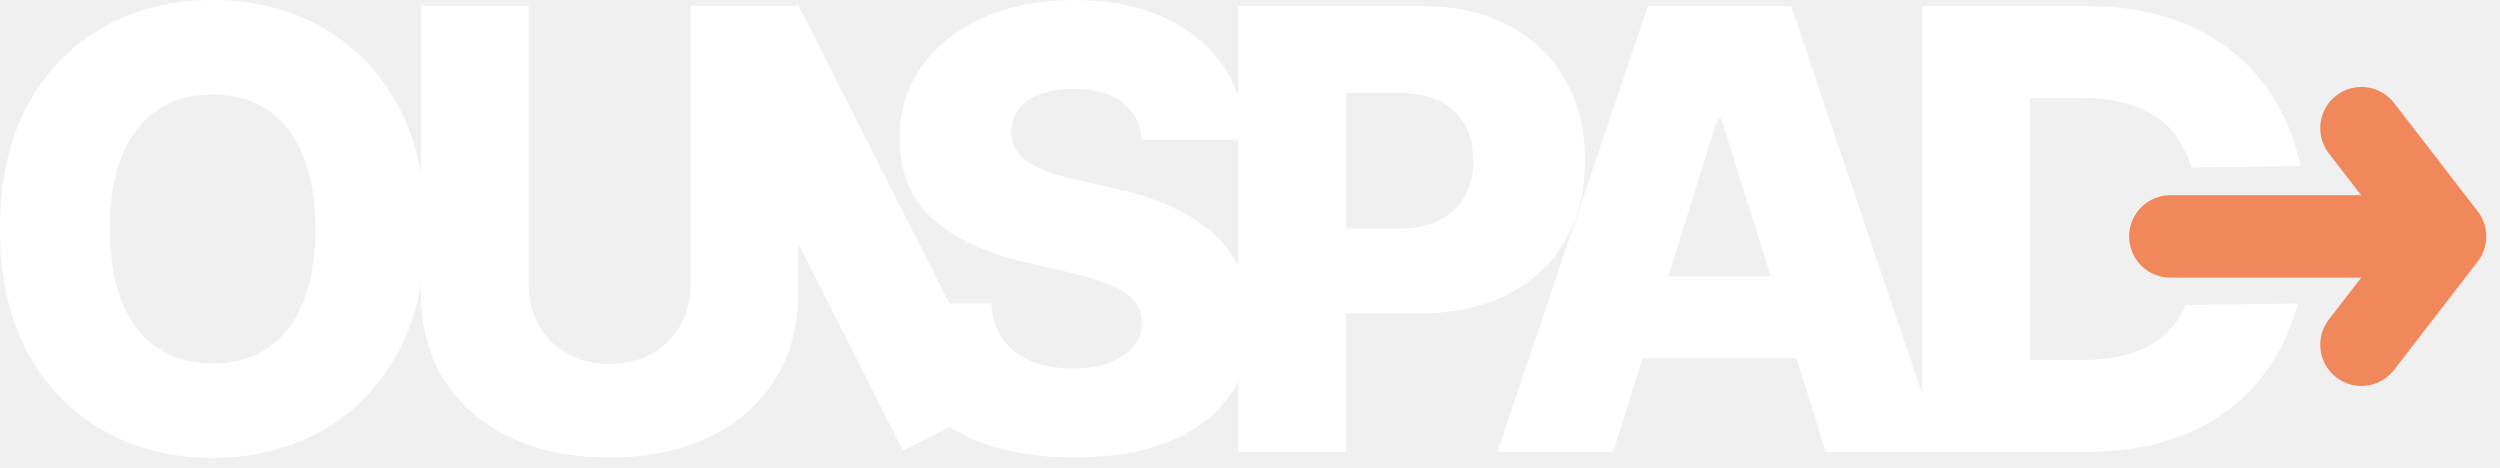
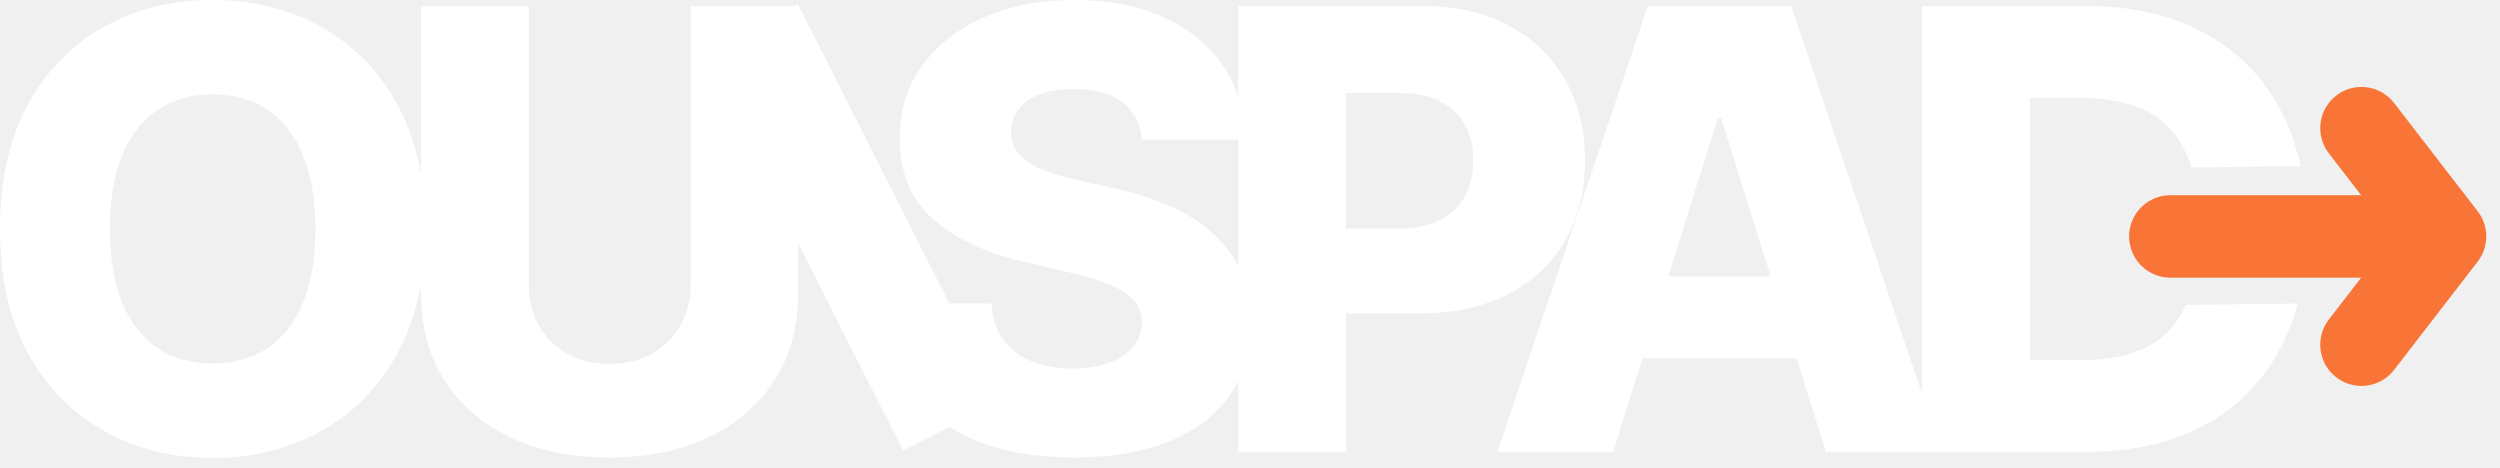
<svg xmlns="http://www.w3.org/2000/svg" width="91" height="17" viewBox="0 0 91 17" fill="none">
  <path fill-rule="evenodd" clip-rule="evenodd" d="M14.458 12.874C14.871 12.129 15.159 11.286 15.324 10.344V10.687C15.324 11.897 15.609 12.95 16.179 13.848C16.75 14.741 17.55 15.433 18.58 15.924C19.61 16.41 20.814 16.653 22.192 16.653C23.555 16.653 24.752 16.41 25.781 15.924C26.811 15.433 27.614 14.741 28.19 13.848C28.765 12.95 29.053 11.897 29.053 10.687V8.858L32.871 16.399L34.571 15.538C34.869 15.732 35.195 15.9 35.548 16.043C36.557 16.45 37.74 16.653 39.097 16.653C40.45 16.653 41.604 16.457 42.559 16.067C43.521 15.676 44.258 15.113 44.77 14.379C44.883 14.217 44.984 14.047 45.073 13.87V16.447H48.994V11.408H51.656C52.898 11.408 53.97 11.178 54.873 10.719C55.776 10.259 56.471 9.613 56.956 8.778C57.448 7.938 57.693 6.959 57.693 5.839C57.693 4.724 57.453 3.747 56.972 2.908C56.492 2.062 55.808 1.405 54.92 0.935C54.038 0.459 52.99 0.222 51.775 0.222H45.073V3.512C44.944 3.126 44.767 2.763 44.54 2.424C44.028 1.658 43.307 1.064 42.377 0.642C41.453 0.214 40.362 0 39.105 0C37.875 0 36.779 0.211 35.818 0.634C34.856 1.056 34.104 1.645 33.56 2.4C33.016 3.156 32.746 4.035 32.752 5.039C32.746 6.269 33.148 7.246 33.956 7.97C34.764 8.688 35.87 9.208 37.275 9.531L38.971 9.927C39.562 10.064 40.048 10.215 40.428 10.378C40.814 10.537 41.099 10.727 41.284 10.949C41.469 11.165 41.564 11.427 41.569 11.733C41.564 12.06 41.461 12.351 41.26 12.604C41.06 12.858 40.772 13.056 40.397 13.199C40.027 13.341 39.578 13.413 39.05 13.413C38.474 13.413 37.967 13.323 37.529 13.143C37.096 12.964 36.755 12.7 36.507 12.351C36.259 12.002 36.119 11.567 36.087 11.044H34.555L29.041 0.152L28.903 0.222H25.14V10.347C25.14 10.906 25.016 11.406 24.767 11.844C24.519 12.282 24.173 12.626 23.73 12.874C23.291 13.122 22.779 13.246 22.192 13.246C21.606 13.246 21.091 13.122 20.648 12.874C20.204 12.626 19.858 12.282 19.61 11.844C19.367 11.406 19.245 10.906 19.245 10.347V0.222H15.324V6.325C15.159 5.383 14.871 4.54 14.458 3.795C13.772 2.554 12.842 1.611 11.67 0.967C10.502 0.322 9.193 0 7.74 0C6.282 0 4.97 0.322 3.803 0.967C2.636 1.611 1.709 2.554 1.022 3.795C0.341 5.036 0 6.549 0 8.334C0 10.114 0.341 11.625 1.022 12.866C1.709 14.102 2.636 15.045 3.803 15.694C4.97 16.344 6.282 16.669 7.74 16.669C9.193 16.669 10.502 16.347 11.67 15.702C12.842 15.058 13.772 14.115 14.458 12.874ZM11.028 5.657C11.329 6.385 11.48 7.278 11.48 8.334C11.48 9.391 11.329 10.283 11.028 11.012C10.732 11.741 10.304 12.293 9.745 12.668C9.19 13.043 8.522 13.23 7.74 13.23C6.964 13.23 6.296 13.043 5.736 12.668C5.176 12.293 4.746 11.741 4.444 11.012C4.149 10.283 4.001 9.391 4.001 8.334C4.001 7.278 4.149 6.385 4.444 5.657C4.746 4.928 5.176 4.376 5.736 4.001C6.296 3.626 6.964 3.438 7.74 3.438C8.522 3.438 9.19 3.626 9.745 4.001C10.304 4.376 10.732 4.928 11.028 5.657ZM41.569 5.086C41.516 4.505 41.281 4.054 40.864 3.731C40.452 3.404 39.863 3.24 39.097 3.24C38.59 3.24 38.168 3.306 37.83 3.438C37.492 3.57 37.238 3.753 37.069 3.985C36.9 4.212 36.813 4.474 36.808 4.769C36.797 5.012 36.845 5.226 36.95 5.411C37.061 5.596 37.22 5.76 37.426 5.902C37.637 6.04 37.891 6.161 38.186 6.267C38.482 6.372 38.815 6.465 39.185 6.544L40.579 6.861C41.382 7.035 42.09 7.267 42.702 7.558C43.32 7.848 43.838 8.194 44.255 8.596C44.594 8.918 44.867 9.279 45.073 9.679V5.086H41.569ZM50.928 8.319H48.994V3.383H50.928C51.514 3.383 52.008 3.483 52.409 3.684C52.81 3.885 53.114 4.17 53.32 4.54C53.526 4.904 53.629 5.337 53.629 5.839C53.629 6.335 53.526 6.771 53.32 7.146C53.114 7.516 52.81 7.804 52.409 8.01C52.013 8.216 51.519 8.319 50.928 8.319ZM54.506 16.447H58.721L59.788 13.04H65.392L66.461 16.447H69.969H70.676H75.966C77.614 16.447 79.037 16.125 80.236 15.48C81.435 14.831 82.357 13.899 83.001 12.684C83.271 12.18 83.485 11.634 83.642 11.048L79.57 11.099C79.565 11.11 79.56 11.12 79.555 11.131C79.233 11.828 78.755 12.332 78.121 12.644C77.493 12.95 76.724 13.104 75.816 13.104H73.89V3.565H75.76C76.69 3.565 77.471 3.721 78.105 4.032C78.744 4.339 79.228 4.841 79.555 5.538C79.636 5.709 79.707 5.896 79.768 6.096L83.747 6.046C83.715 5.898 83.68 5.752 83.641 5.609C83.581 5.462 83.536 5.311 83.505 5.159C83.367 4.745 83.199 4.354 83.001 3.985C82.352 2.77 81.427 1.841 80.228 1.196C79.035 0.547 77.611 0.222 75.958 0.222H69.969V14.351L65.202 0.222H59.981L54.506 16.447ZM64.456 10.061L62.651 4.31H62.524L60.722 10.061H64.456Z" fill="white" />
-   <path d="M79 8.606H89M89 8.606L85.957 4.665M89 8.606L85.957 12.548" stroke="#F1885C" stroke-width="3" stroke-linecap="round" stroke-linejoin="round" />
+   <path d="M79 8.606H89M89 8.606L85.957 4.665M89 8.606L85.957 12.548" stroke="#f87537" stroke-width="3" stroke-linecap="round" stroke-linejoin="round" />
</svg>
